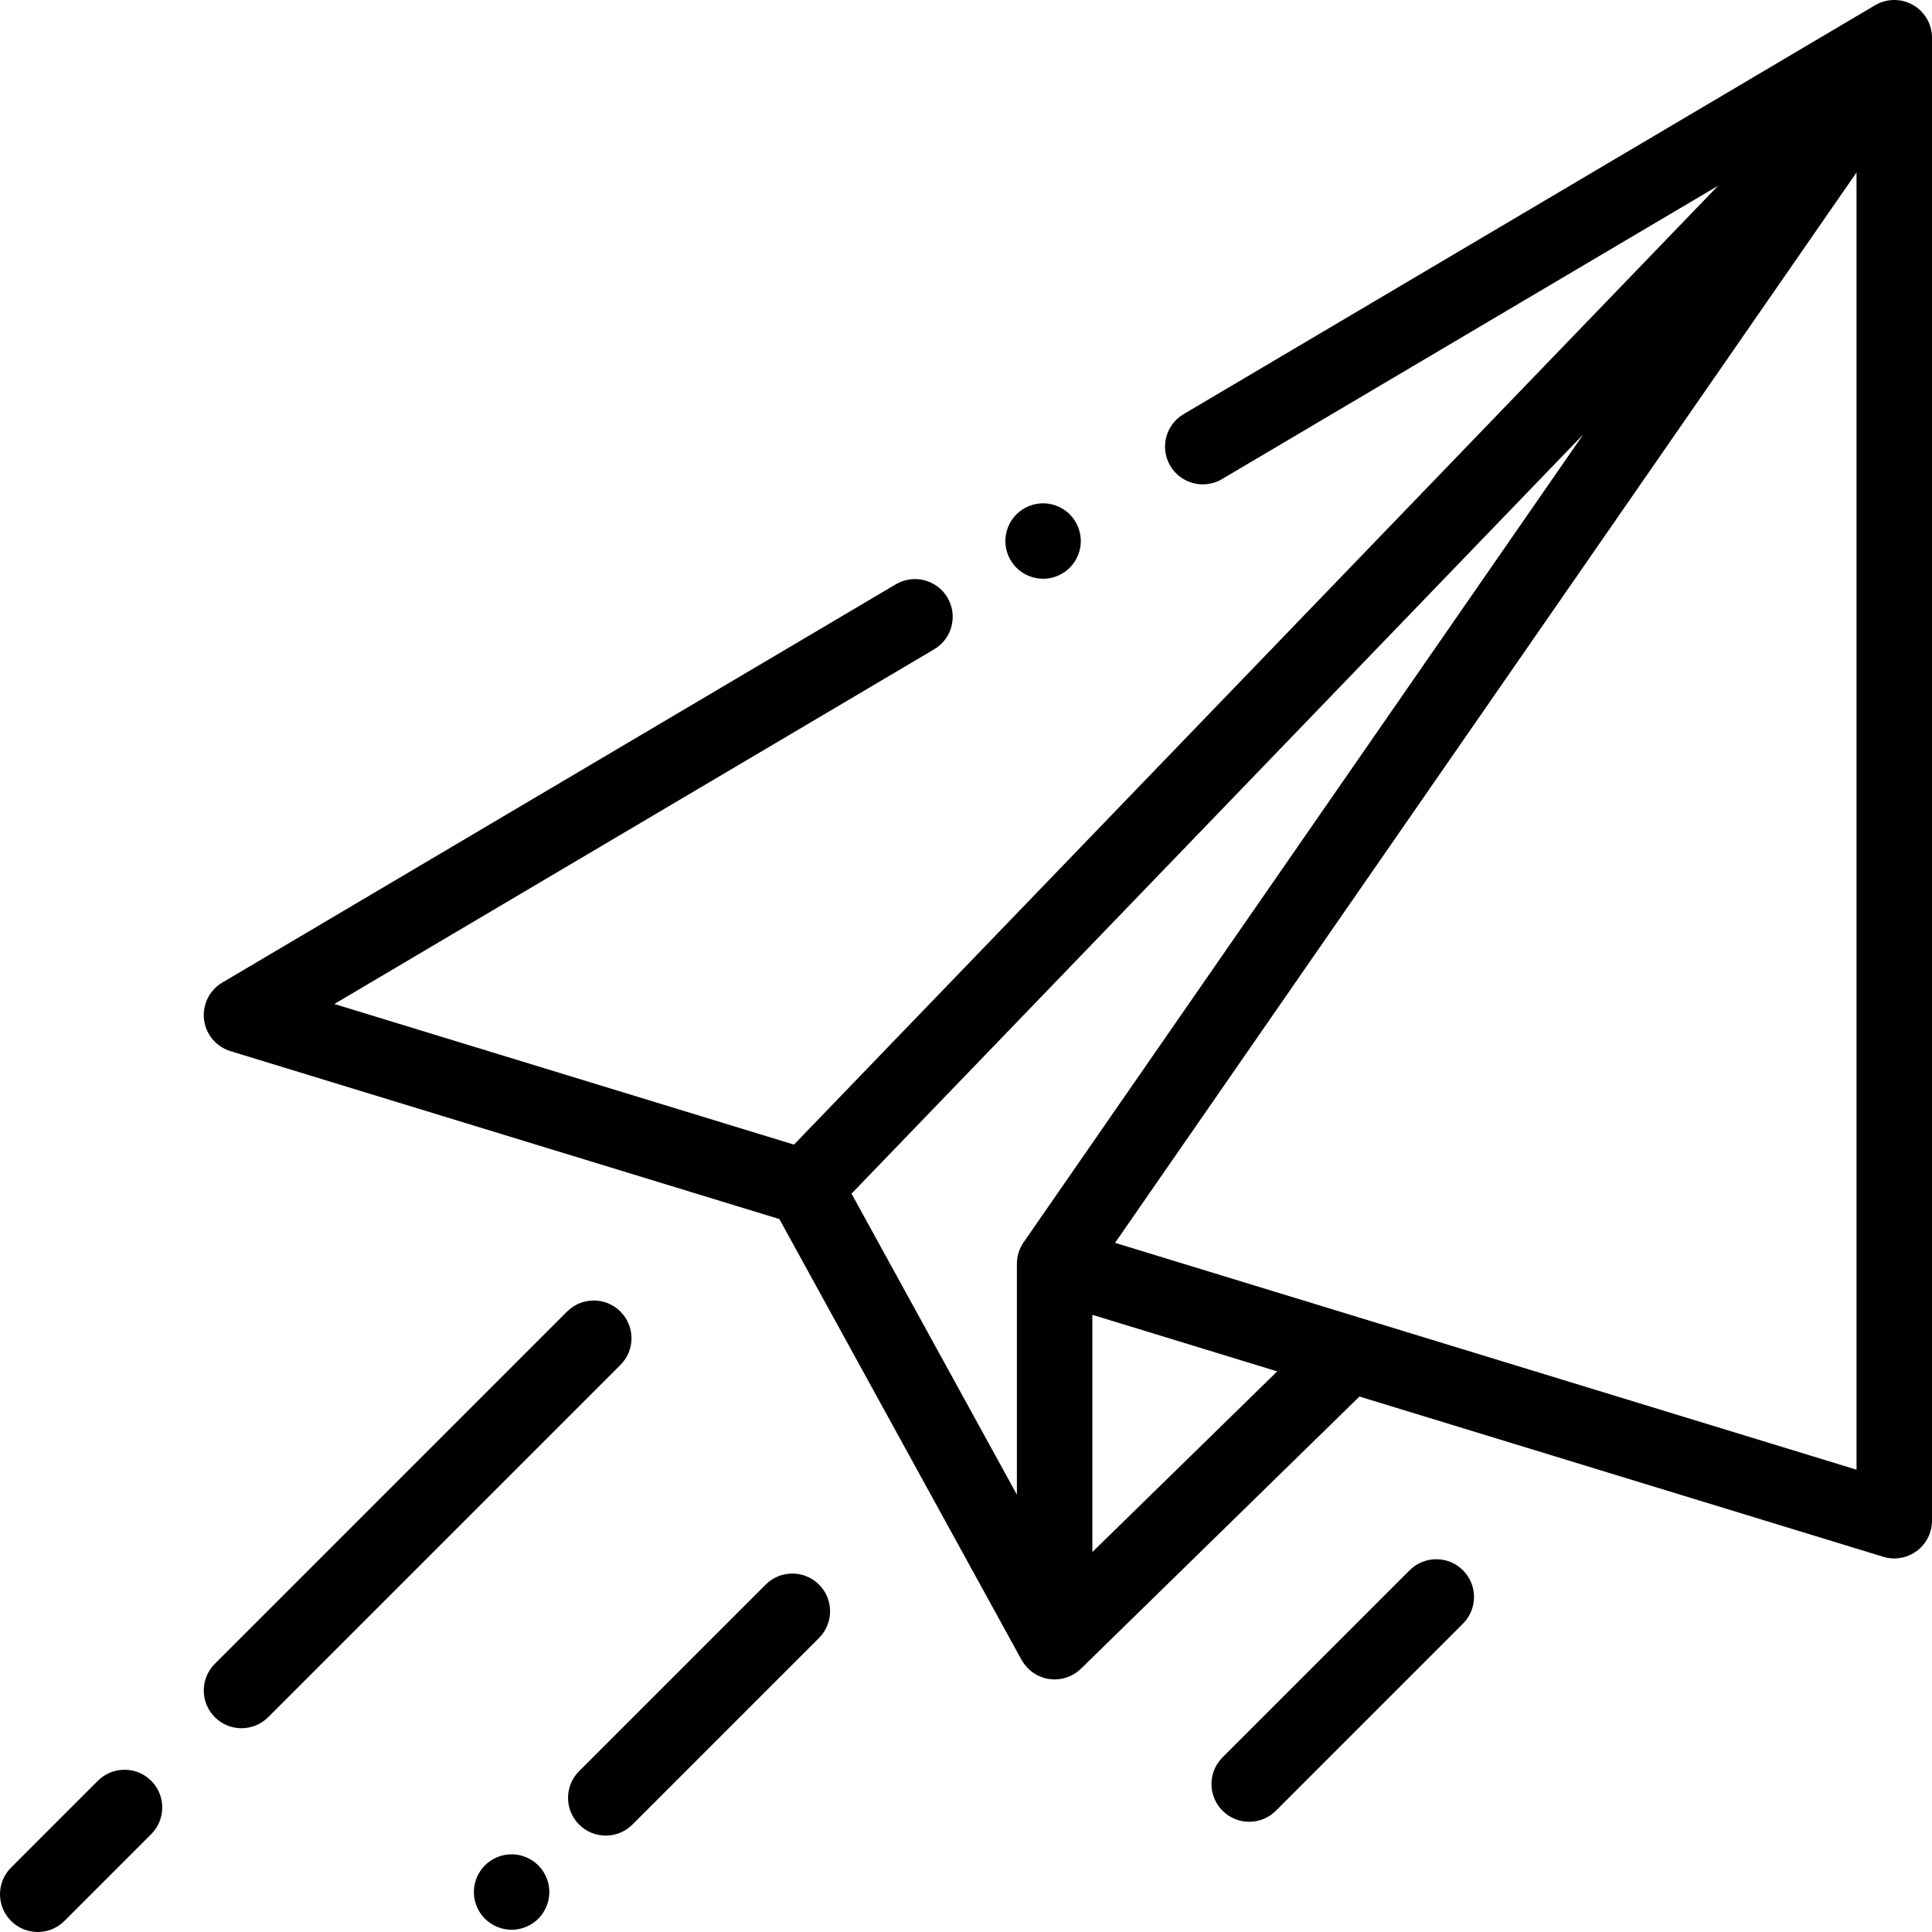
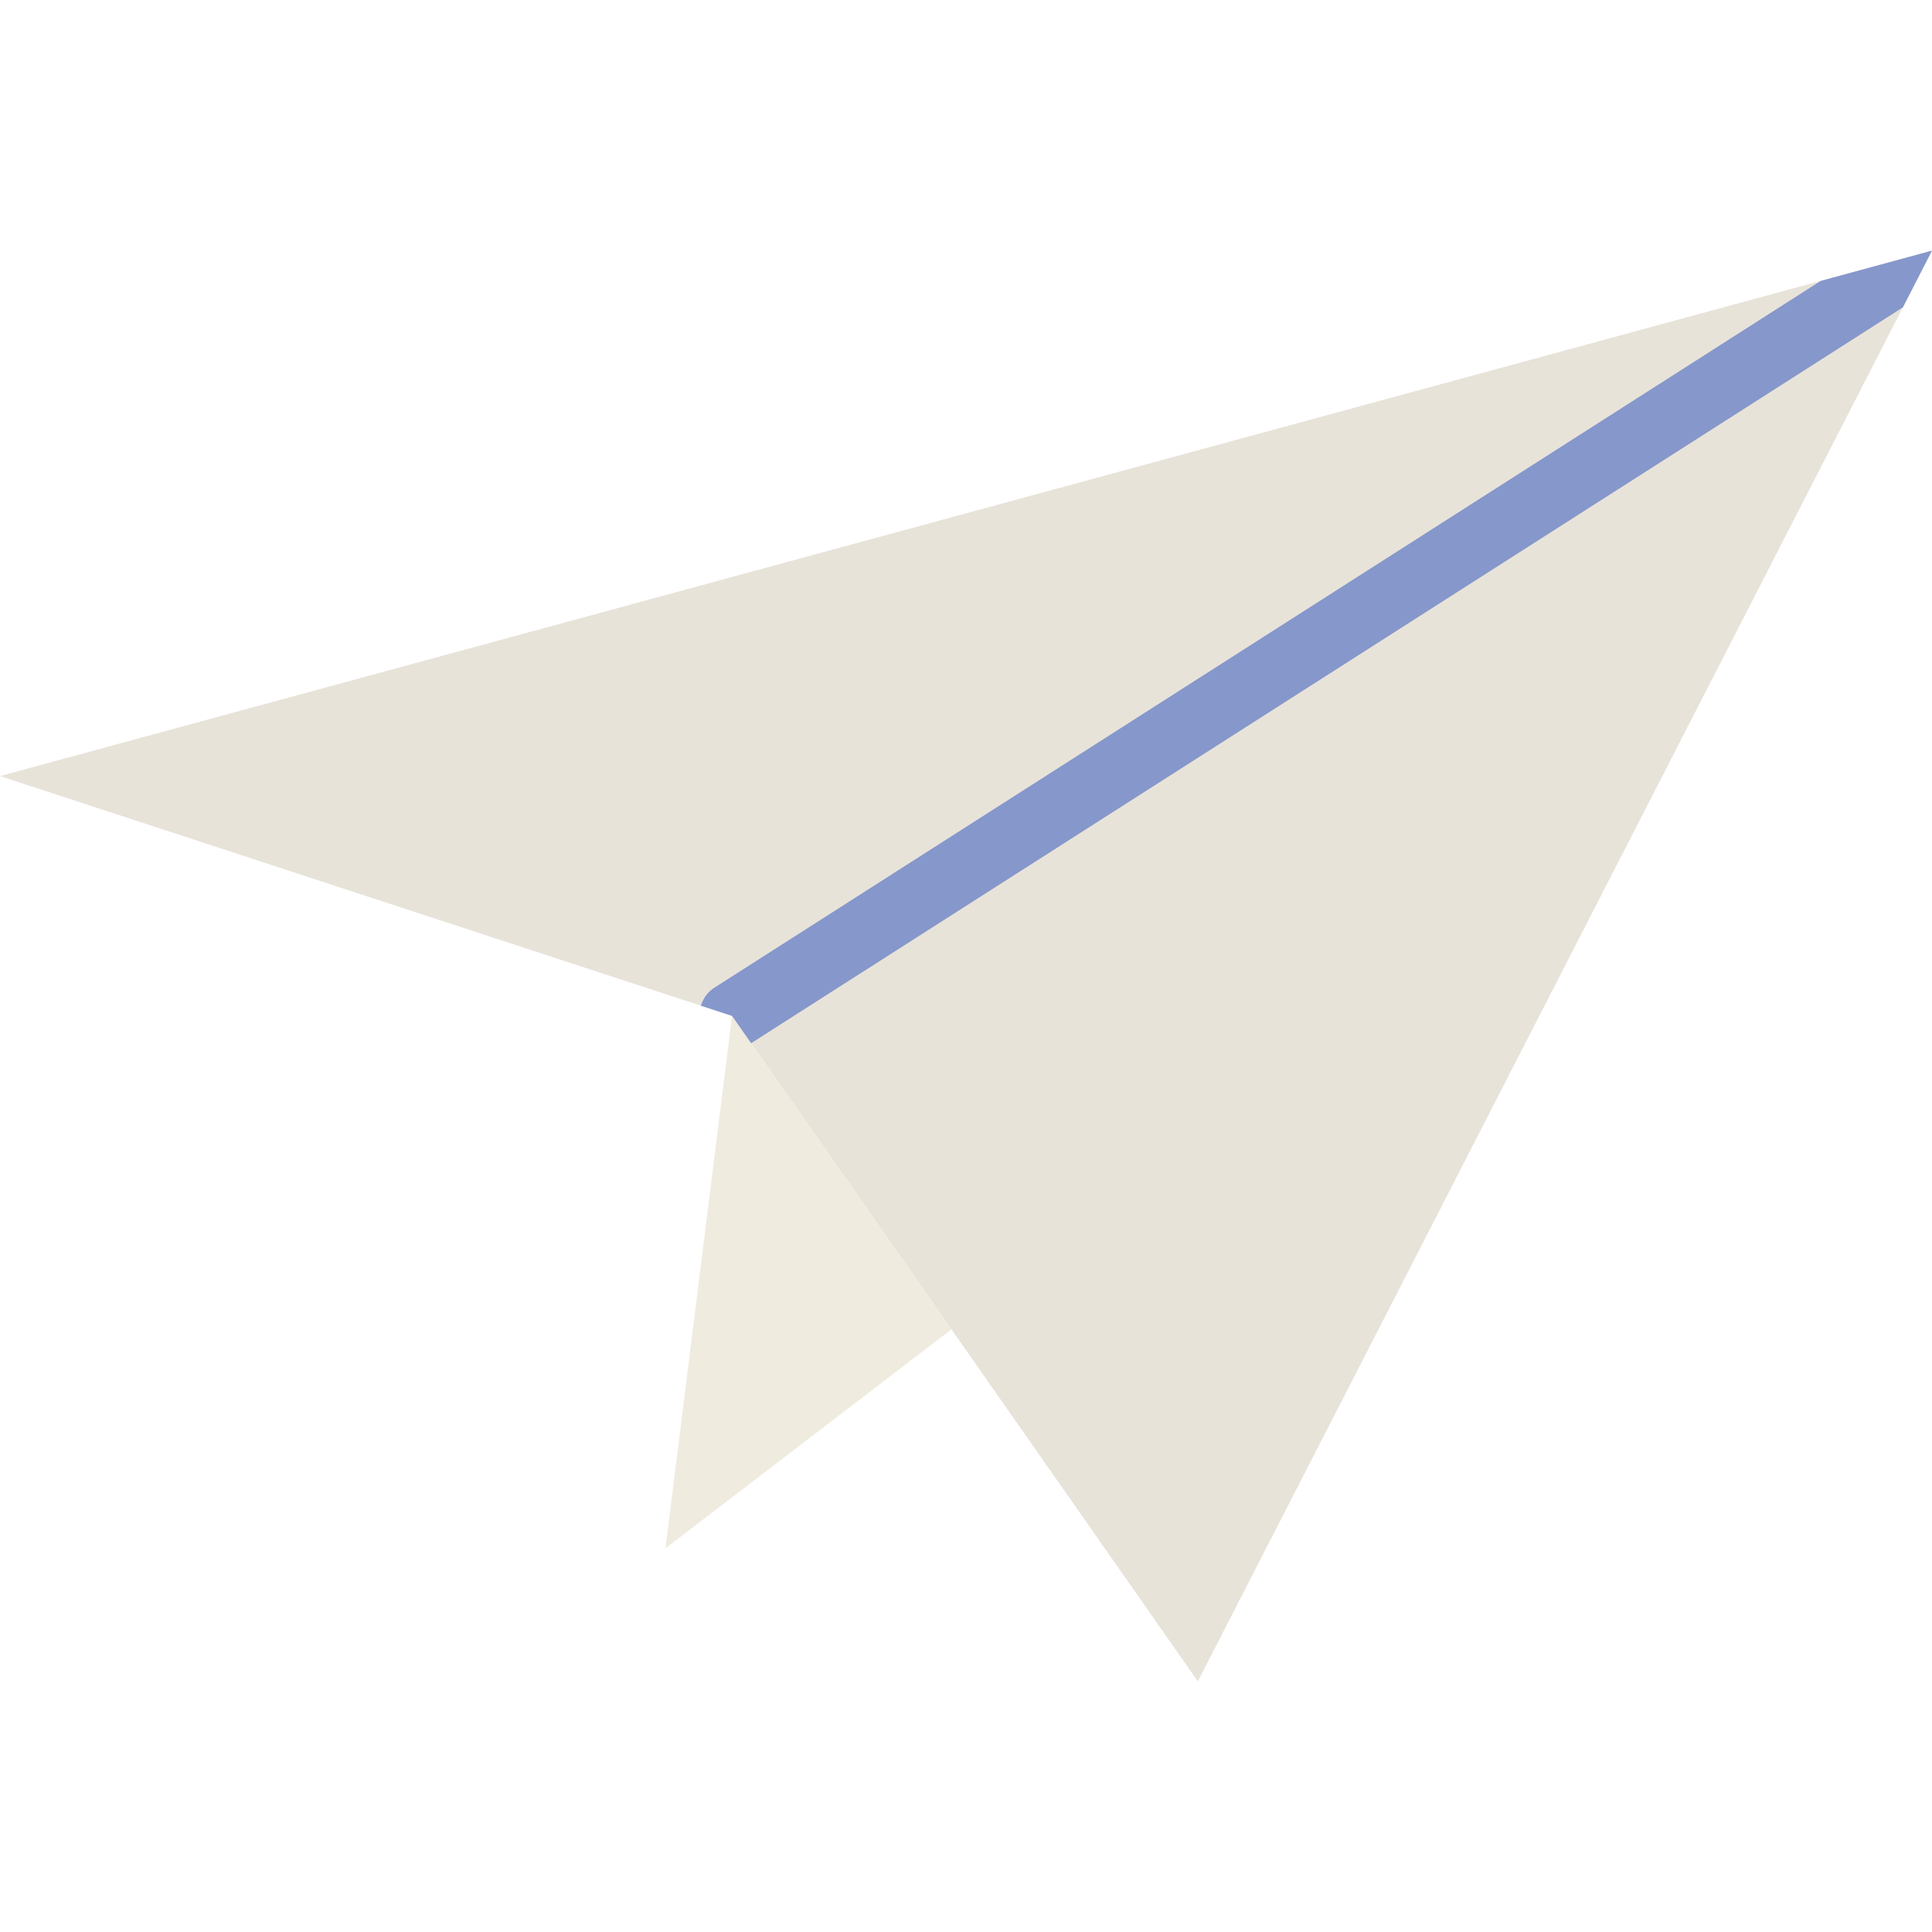
- <svg xmlns="http://www.w3.org/2000/svg" version="1.1" id="Capa_1" x="0px" y="0px" viewBox="0 0 512 512" style="enable-background:new 0 0 512 512;" xml:space="preserve">
-   <g>
-     <g>
-       <path d="M506.955,1.314c-3.119-1.78-6.955-1.75-10.045,0.078L313.656,109.756c-4.754,2.811-6.329,8.943-3.518,13.697    c2.81,4.753,8.942,6.328,13.697,3.518l131.482-77.749L210.411,303.335L88.603,266.069l158.965-94    c4.754-2.812,6.329-8.944,3.518-13.698c-2.81-4.753-8.943-6.33-13.697-3.518L58.91,260.392c-3.41,2.017-5.309,5.856-4.84,9.791    s3.216,7.221,7.004,8.38l145.469,44.504L270.72,439.88c0.067,0.121,0.136,0.223,0.207,0.314c1.071,1.786,2.676,3.245,4.678,4.087    c1.253,0.527,2.57,0.784,3.878,0.784c2.563,0,5.086-0.986,6.991-2.849l73.794-72.12l138.806,42.466    c0.96,0.293,1.945,0.438,2.925,0.438c2.116,0,4.206-0.672,5.948-1.961C510.496,409.153,512,406.17,512,403V10    C512,6.409,510.074,3.093,506.955,1.314z M271.265,329.23c-1.158,1.673-1.779,3.659-1.779,5.694v61.171l-43.823-79.765    l193.921-201.21L271.265,329.23z M289.486,411.309v-62.867l48.99,14.988L289.486,411.309z M492,389.483l-196.499-60.116    L492,45.704V389.483z" />
-     </g>
-   </g>
-   <g>
-     <g>
-       <path d="M164.423,347.577c-3.906-3.905-10.236-3.905-14.143,0l-93.352,93.352c-3.905,3.905-3.905,10.237,0,14.143    C58.882,457.024,61.441,458,64,458s5.118-0.976,7.071-2.929l93.352-93.352C168.328,357.815,168.328,351.483,164.423,347.577z" />
-     </g>
-   </g>
-   <g>
-     <g>
-       <path d="M40.071,471.928c-3.906-3.903-10.236-3.903-14.142,0.001l-23,23c-3.905,3.905-3.905,10.237,0,14.143    C4.882,511.024,7.441,512,10,512s5.118-0.977,7.071-2.929l23-23C43.976,482.166,43.976,475.834,40.071,471.928z" />
-     </g>
-   </g>
-   <g>
-     <g>
-       <path d="M142.649,494.34c-1.859-1.86-4.439-2.93-7.069-2.93c-2.641,0-5.21,1.07-7.07,2.93c-1.86,1.86-2.93,4.43-2.93,7.07    c0,2.63,1.069,5.21,2.93,7.07c1.86,1.86,4.44,2.93,7.07,2.93s5.21-1.07,7.069-2.93c1.86-1.86,2.931-4.44,2.931-7.07    C145.58,498.77,144.51,496.2,142.649,494.34z" />
-     </g>
-   </g>
-   <g>
-     <g>
-       <path d="M217.051,419.935c-3.903-3.905-10.233-3.905-14.142,0l-49.446,49.445c-3.905,3.905-3.905,10.237,0,14.142    c1.953,1.953,4.512,2.929,7.071,2.929s5.118-0.977,7.071-2.929l49.446-49.445C220.956,430.172,220.956,423.84,217.051,419.935z" />
-     </g>
-   </g>
-   <g>
-     <g>
-       <path d="M387.704,416.139c-3.906-3.904-10.236-3.904-14.142,0l-49.58,49.58c-3.905,3.905-3.905,10.237,0,14.143    c1.953,1.952,4.512,2.929,7.071,2.929s5.118-0.977,7.071-2.929l49.58-49.58C391.609,426.377,391.609,420.045,387.704,416.139z" />
-     </g>
-   </g>
-   <g>
-     <g>
-       <path d="M283.5,136.31c-1.86-1.86-4.44-2.93-7.07-2.93s-5.21,1.07-7.07,2.93c-1.859,1.86-2.93,4.44-2.93,7.08    c0,2.63,1.07,5.2,2.93,7.06c1.86,1.87,4.44,2.93,7.07,2.93s5.21-1.06,7.07-2.93c1.859-1.86,2.93-4.43,2.93-7.06    C286.43,140.75,285.36,138.17,283.5,136.31z" />
-     </g>
-   </g>
+ <svg xmlns="http://www.w3.org/2000/svg" version="1.1" id="Capa_1" x="0px" y="0px" viewBox="0 0 58.064 58.064" style="enable-background:new 0 0 58.064 58.064;" xml:space="preserve">
+   <polygon style="fill:#E8E3D9;" points="22,30.532 0,23.324 58.064,7.532 36,50.532 " />
+   <polygon style="fill:#EFEBDE;" points="22,30.532 20,46.532 28.594,39.952 " />
+   <path style="fill:#8697CB;" d="M21.462,29.689c-0.203,0.129-0.329,0.324-0.398,0.536L22,30.532l0.574,0.82L57.189,9.237l0.875-1.705  l-3.345,0.91L21.462,29.689z" />
  <g>
</g>
  <g>
</g>
  <g>
</g>
  <g>
</g>
  <g>
</g>
  <g>
</g>
  <g>
</g>
  <g>
</g>
  <g>
</g>
  <g>
</g>
  <g>
</g>
  <g>
</g>
  <g>
</g>
  <g>
</g>
  <g>
</g>
</svg>
